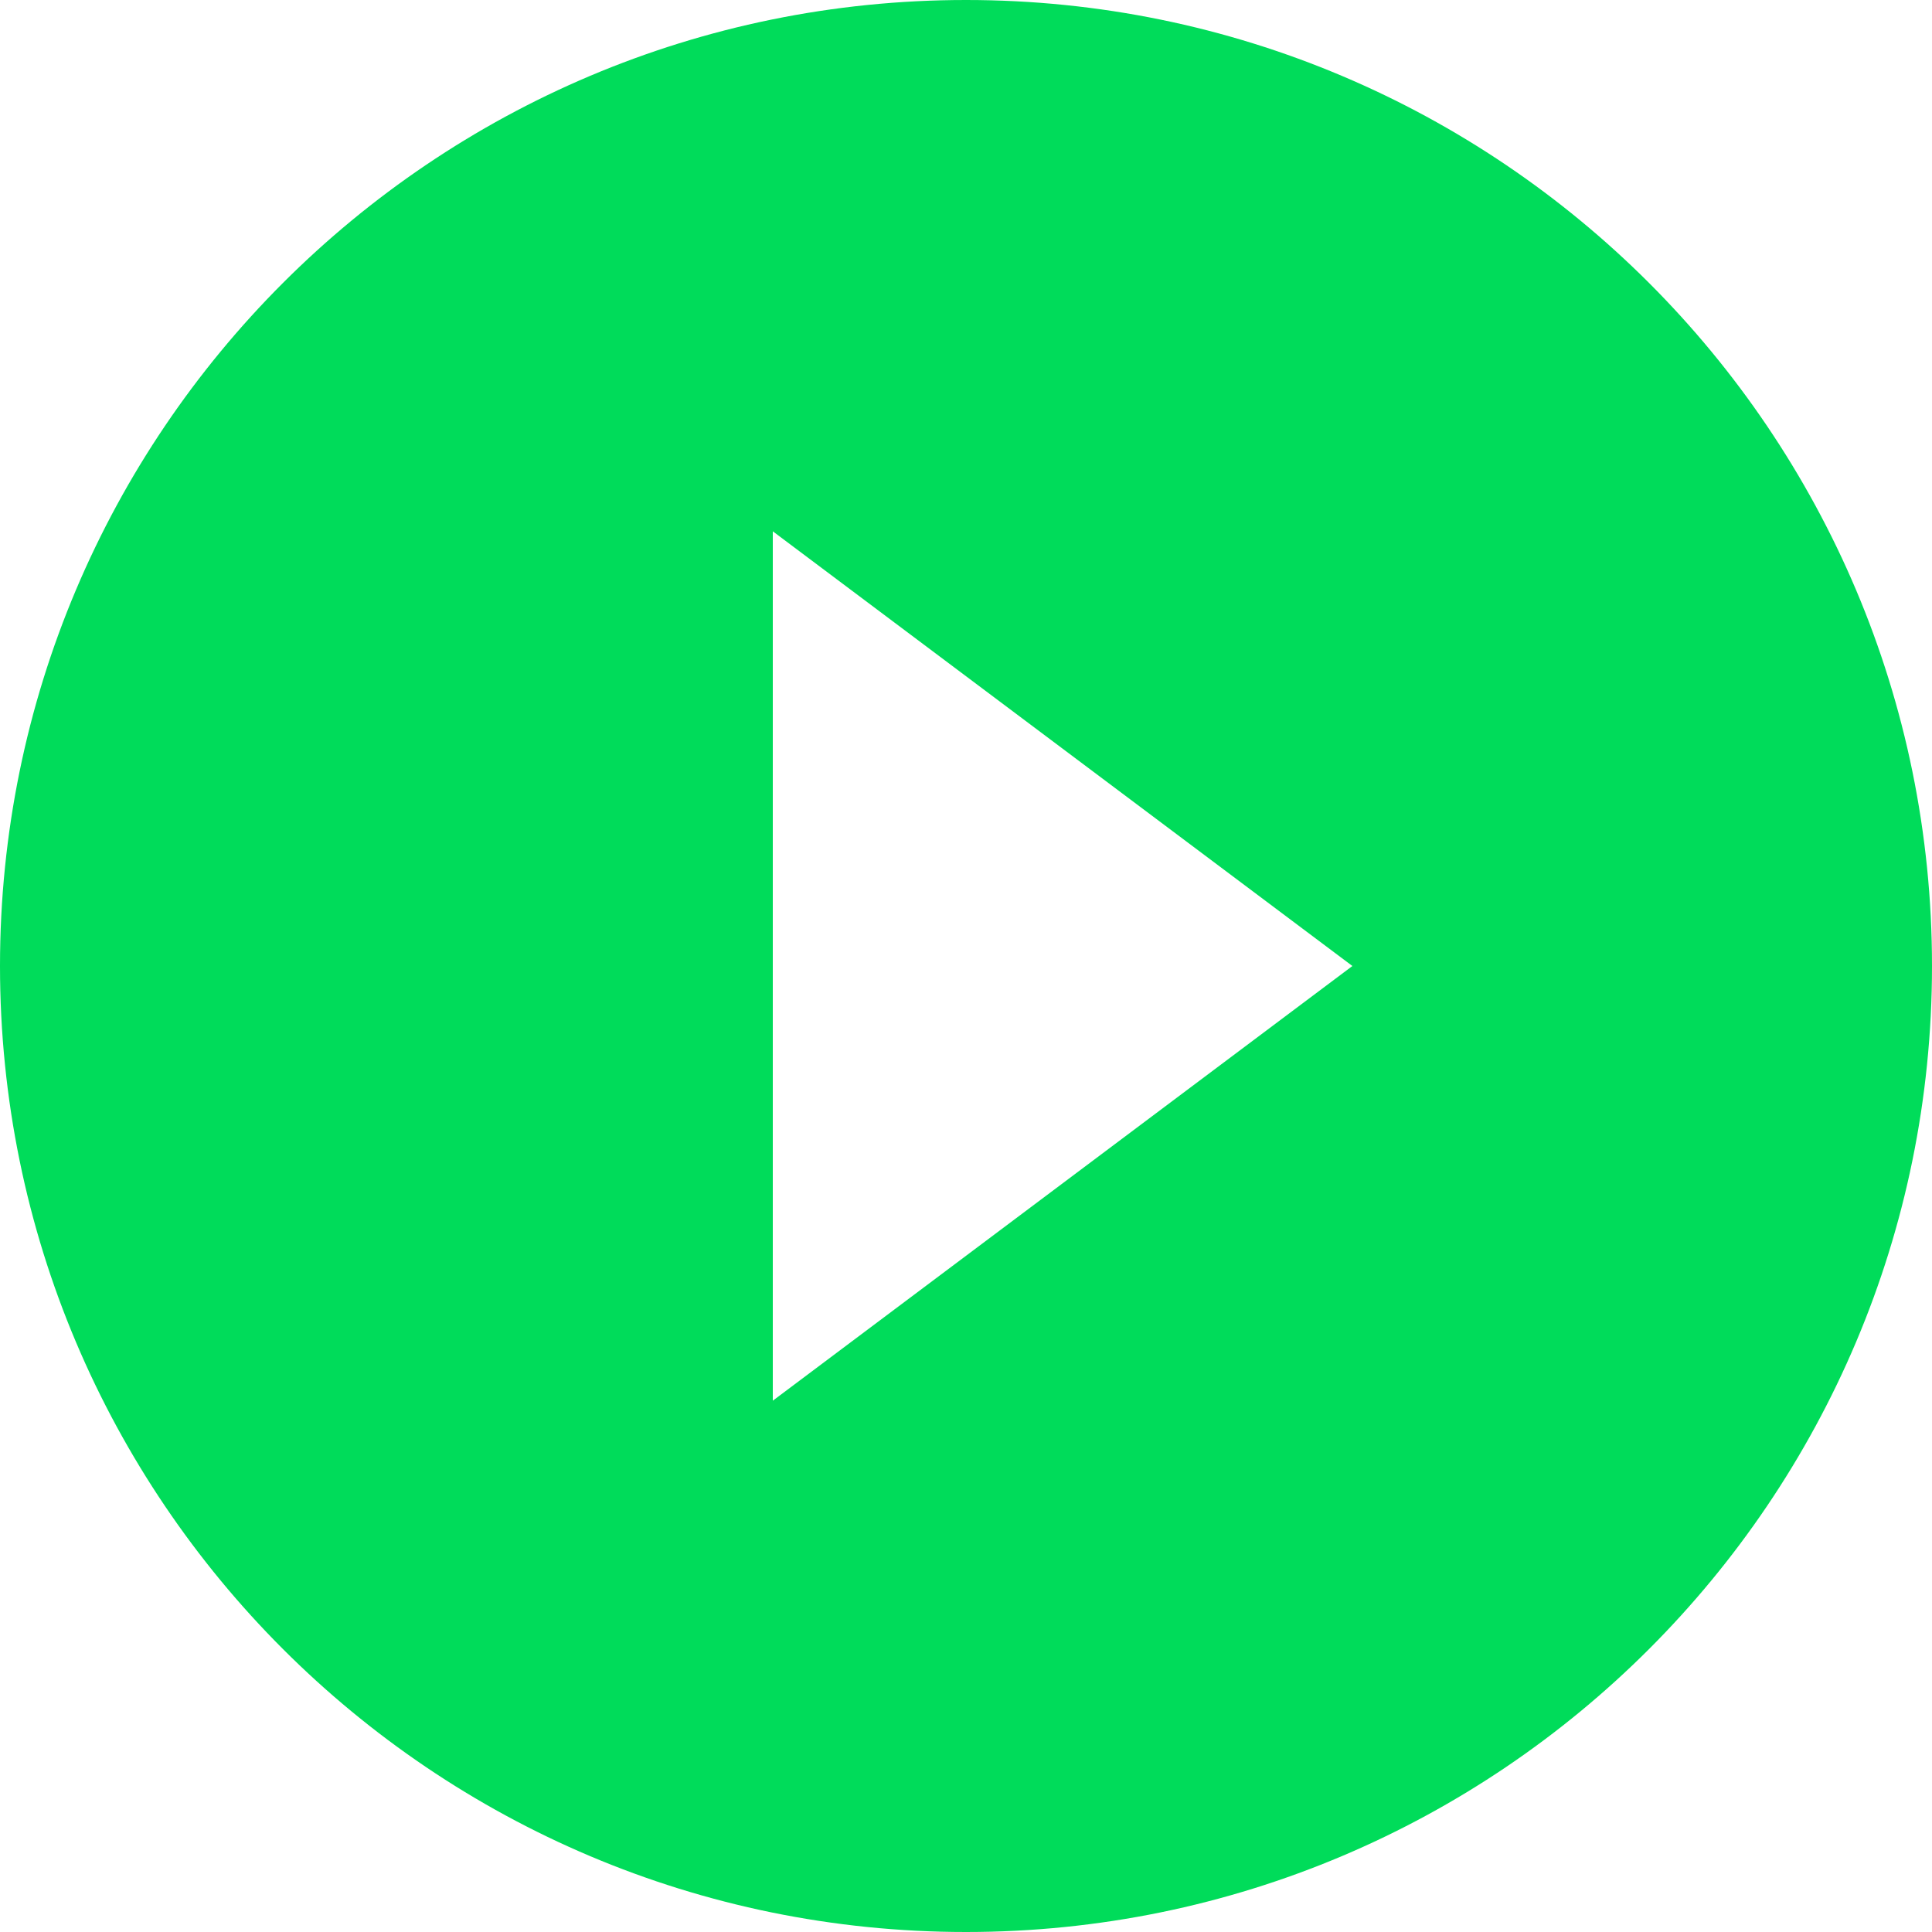
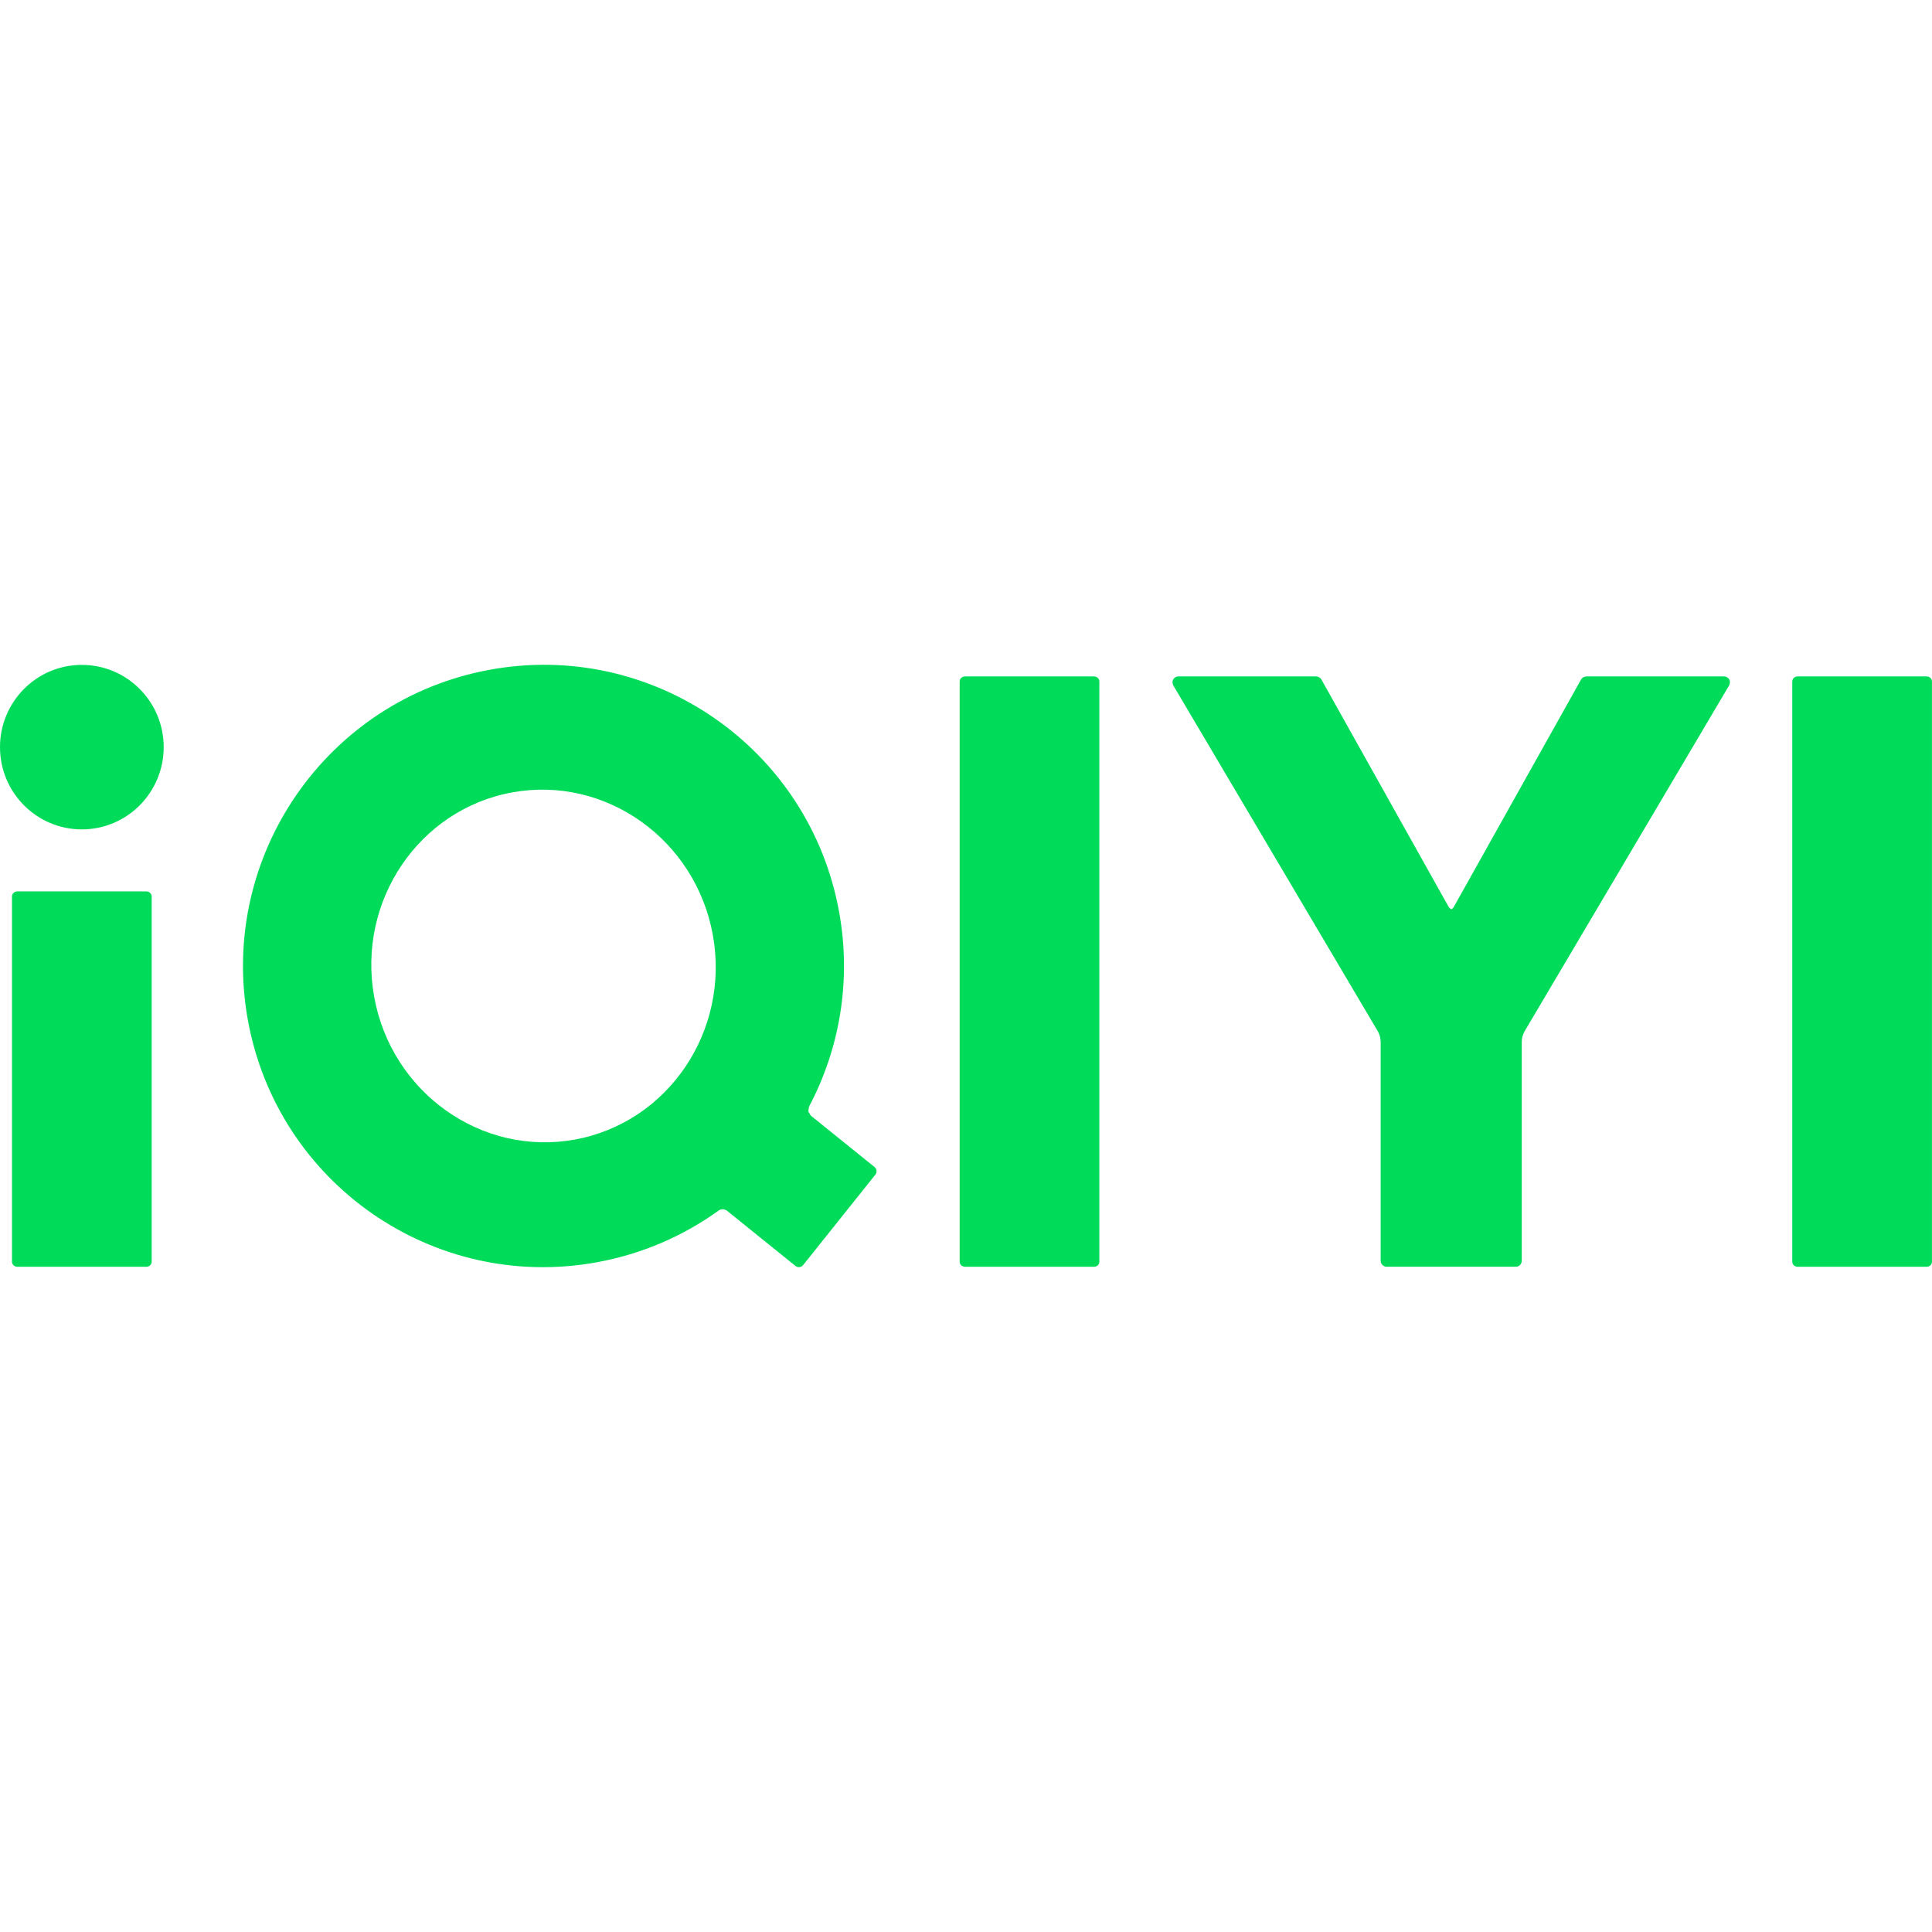
- <svg xmlns="http://www.w3.org/2000/svg" fill="#00DC5A" role="img" viewBox="0 0 24 24">
-   <path d="M12 0C5.373 0 0 5.373 0 12s5.373 12 12 12 12-5.373 12-12S18.627 0 12 0zm-2.4 17.4V6.6l7.2 5.4-7.2 5.4z" />
+ <svg xmlns="http://www.w3.org/2000/svg" version="1.1" id="Layer_1" x="0px" y="0px" viewBox="0 0 512 512" style="enable-background:new 0 0 512 512;" xml:space="preserve">
+   <style type="text/css">
+ 	.st1{fill-rule:evenodd;clip-rule:evenodd;fill:#00DC5A;}
+ </style>
+   <g>
+     <path class="st1" d="M254.32,334.38c0,0.73,0.64,1.33,1.43,1.33h34.16c0.79,0,1.43-0.59,1.43-1.33V180.59  c0-0.73-0.64-1.33-1.43-1.33h-34.16c-0.79,0-1.43,0.59-1.43,1.33V334.38z M3.18,334.38c0,0.73,0.64,1.33,1.43,1.33h34.16  c0.79,0,1.43-0.59,1.43-1.33v-96.82c0-0.73-0.64-1.33-1.43-1.33H4.61c-0.79,0-1.43,0.59-1.43,1.33V334.38z M152.32,302  c-24.75,4.5-48.59-12.48-53.16-37.85c-4.57-25.37,11.85-49.66,36.6-54.16c24.75-4.5,48.59,12.48,53.16,37.85  C193.48,273.21,177.07,297.5,152.32,302z M231.77,309.28l-16.9-13.63l-0.66-1.08l0.17-1.26c8.08-15.26,11.31-33.24,8.01-51.56  c-7.81-43.37-49.22-72.15-92.49-64.28c-43.28,7.87-72.03,49.4-64.23,92.77c7.81,43.37,49.22,72.15,92.49,64.28  c12.03-2.19,22.94-6.98,32.25-13.69c0.69-0.5,1.62-0.48,2.28,0.05l18.13,14.62c0.61,0.5,1.52,0.38,2.03-0.25l19.11-23.93  C232.48,310.69,232.39,309.78,231.77,309.28z M510.57,179.26H476.4c-0.79,0-1.43,0.59-1.43,1.33v153.79c0,0.73,0.64,1.33,1.43,1.33  h34.16c0.79,0,1.43-0.59,1.43-1.33V180.59C512,179.86,511.36,179.26,510.57,179.26z M21.69,176.2C9.71,176.2,0,185.96,0,198  c0,12.04,9.71,21.8,21.69,21.8s21.69-9.76,21.69-21.8C43.38,185.96,33.67,176.2,21.69,176.2z M456.89,179.26h-36.4  c-0.63,0-1.2,0.32-1.5,0.83l-33.82,60.43l-0.46,0.43l-0.12,0.02l-0.54-0.39l-0.04-0.07l-33.82-60.43c-0.29-0.51-0.87-0.83-1.5-0.83  h-36.4c-0.97,0-2.09,1.01-1.29,2.51l54.1,91.48c0.52,0.88,0.79,1.89,0.79,2.92v57.95c0,0.88,0.71,1.59,1.58,1.59h34.23  c0.88,0,1.58-0.71,1.58-1.59v-57.95c0-1.03,0.27-2.03,0.79-2.92l54.1-91.48C458.98,180.27,457.86,179.26,456.89,179.26z" />
+   </g>
</svg>
